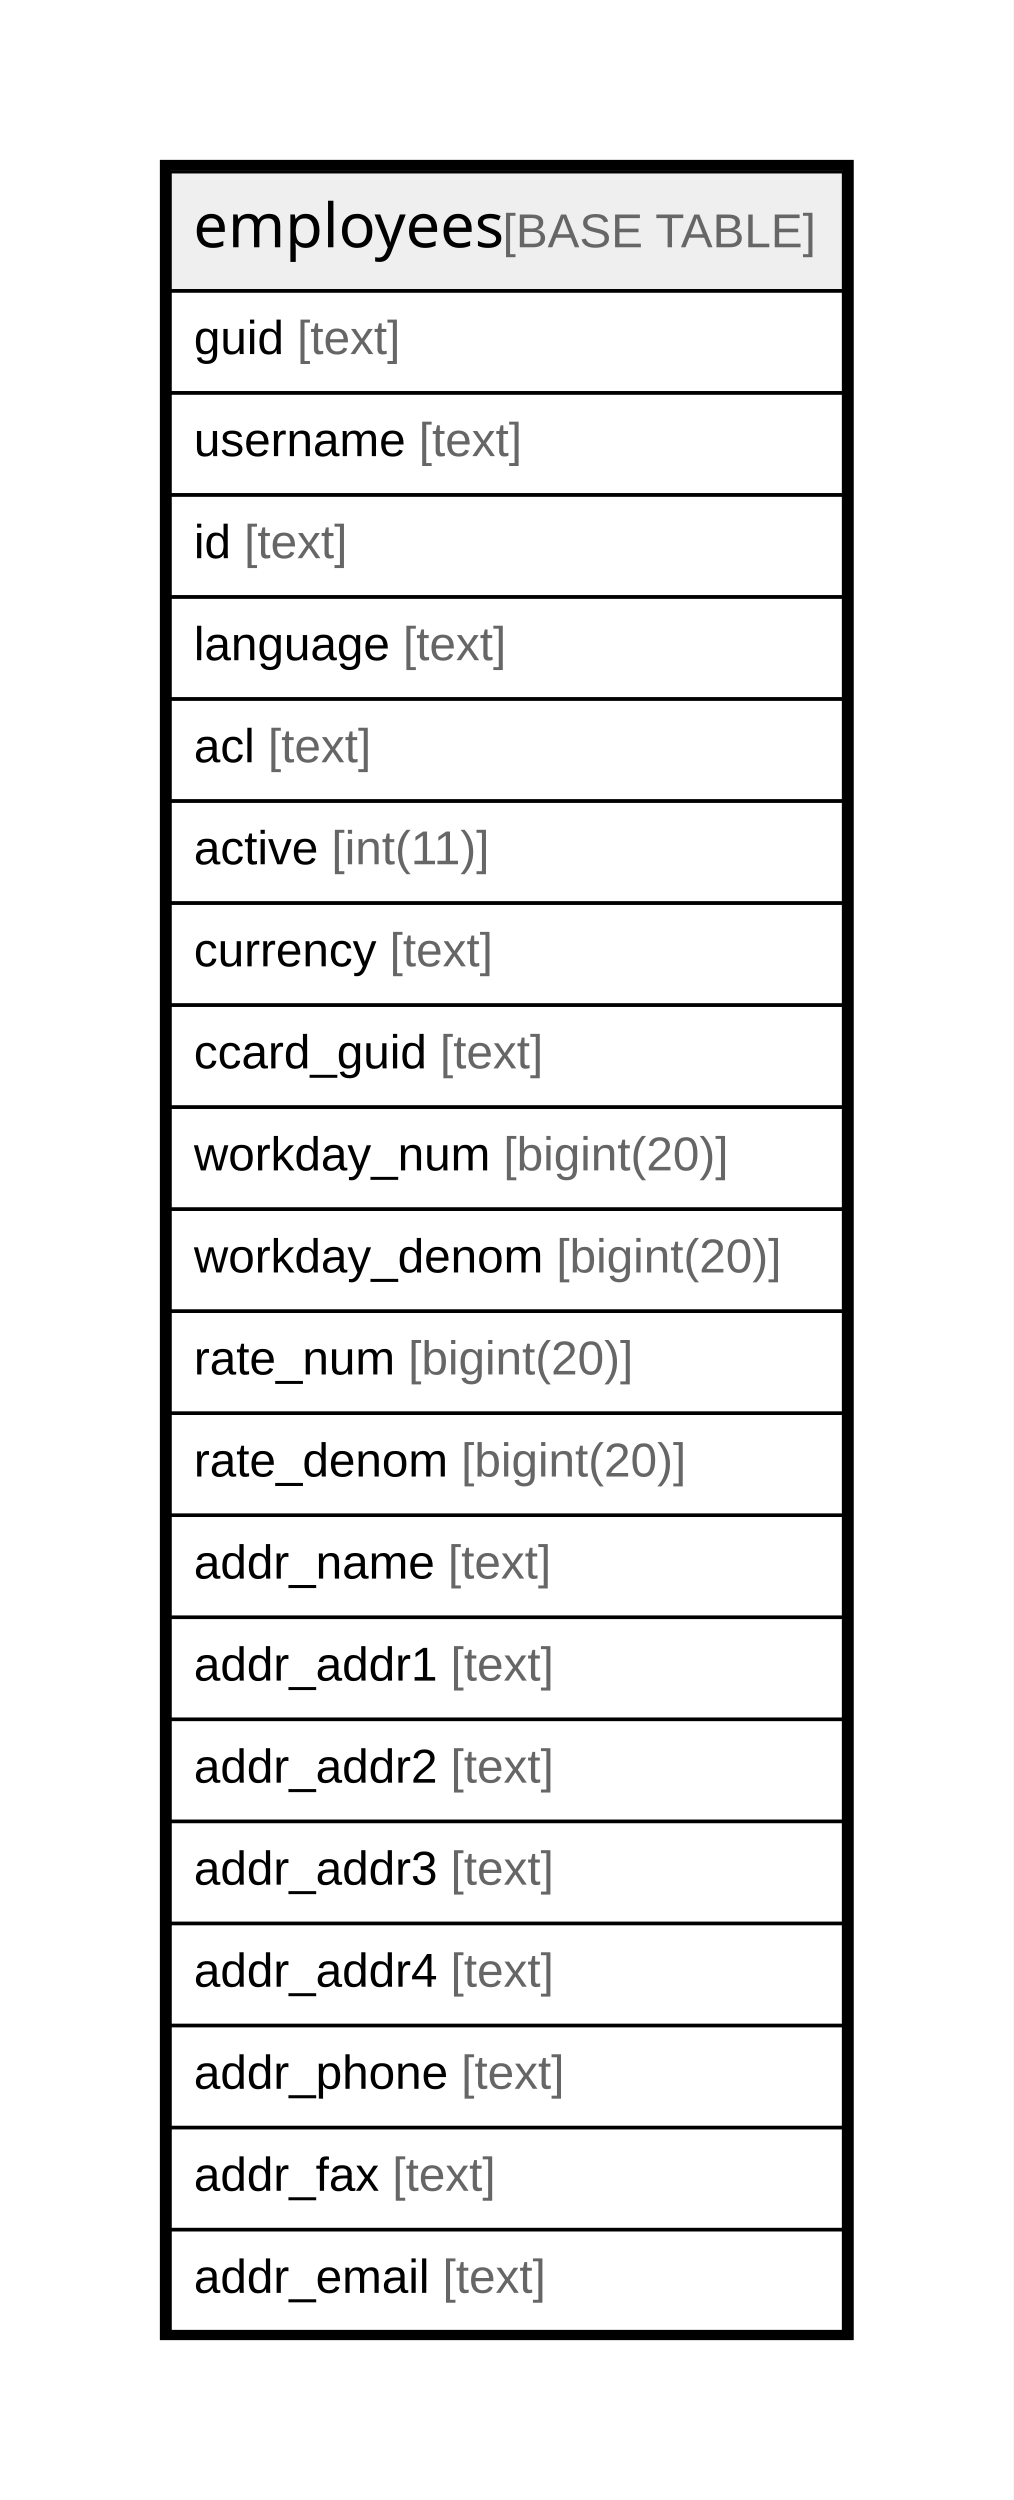
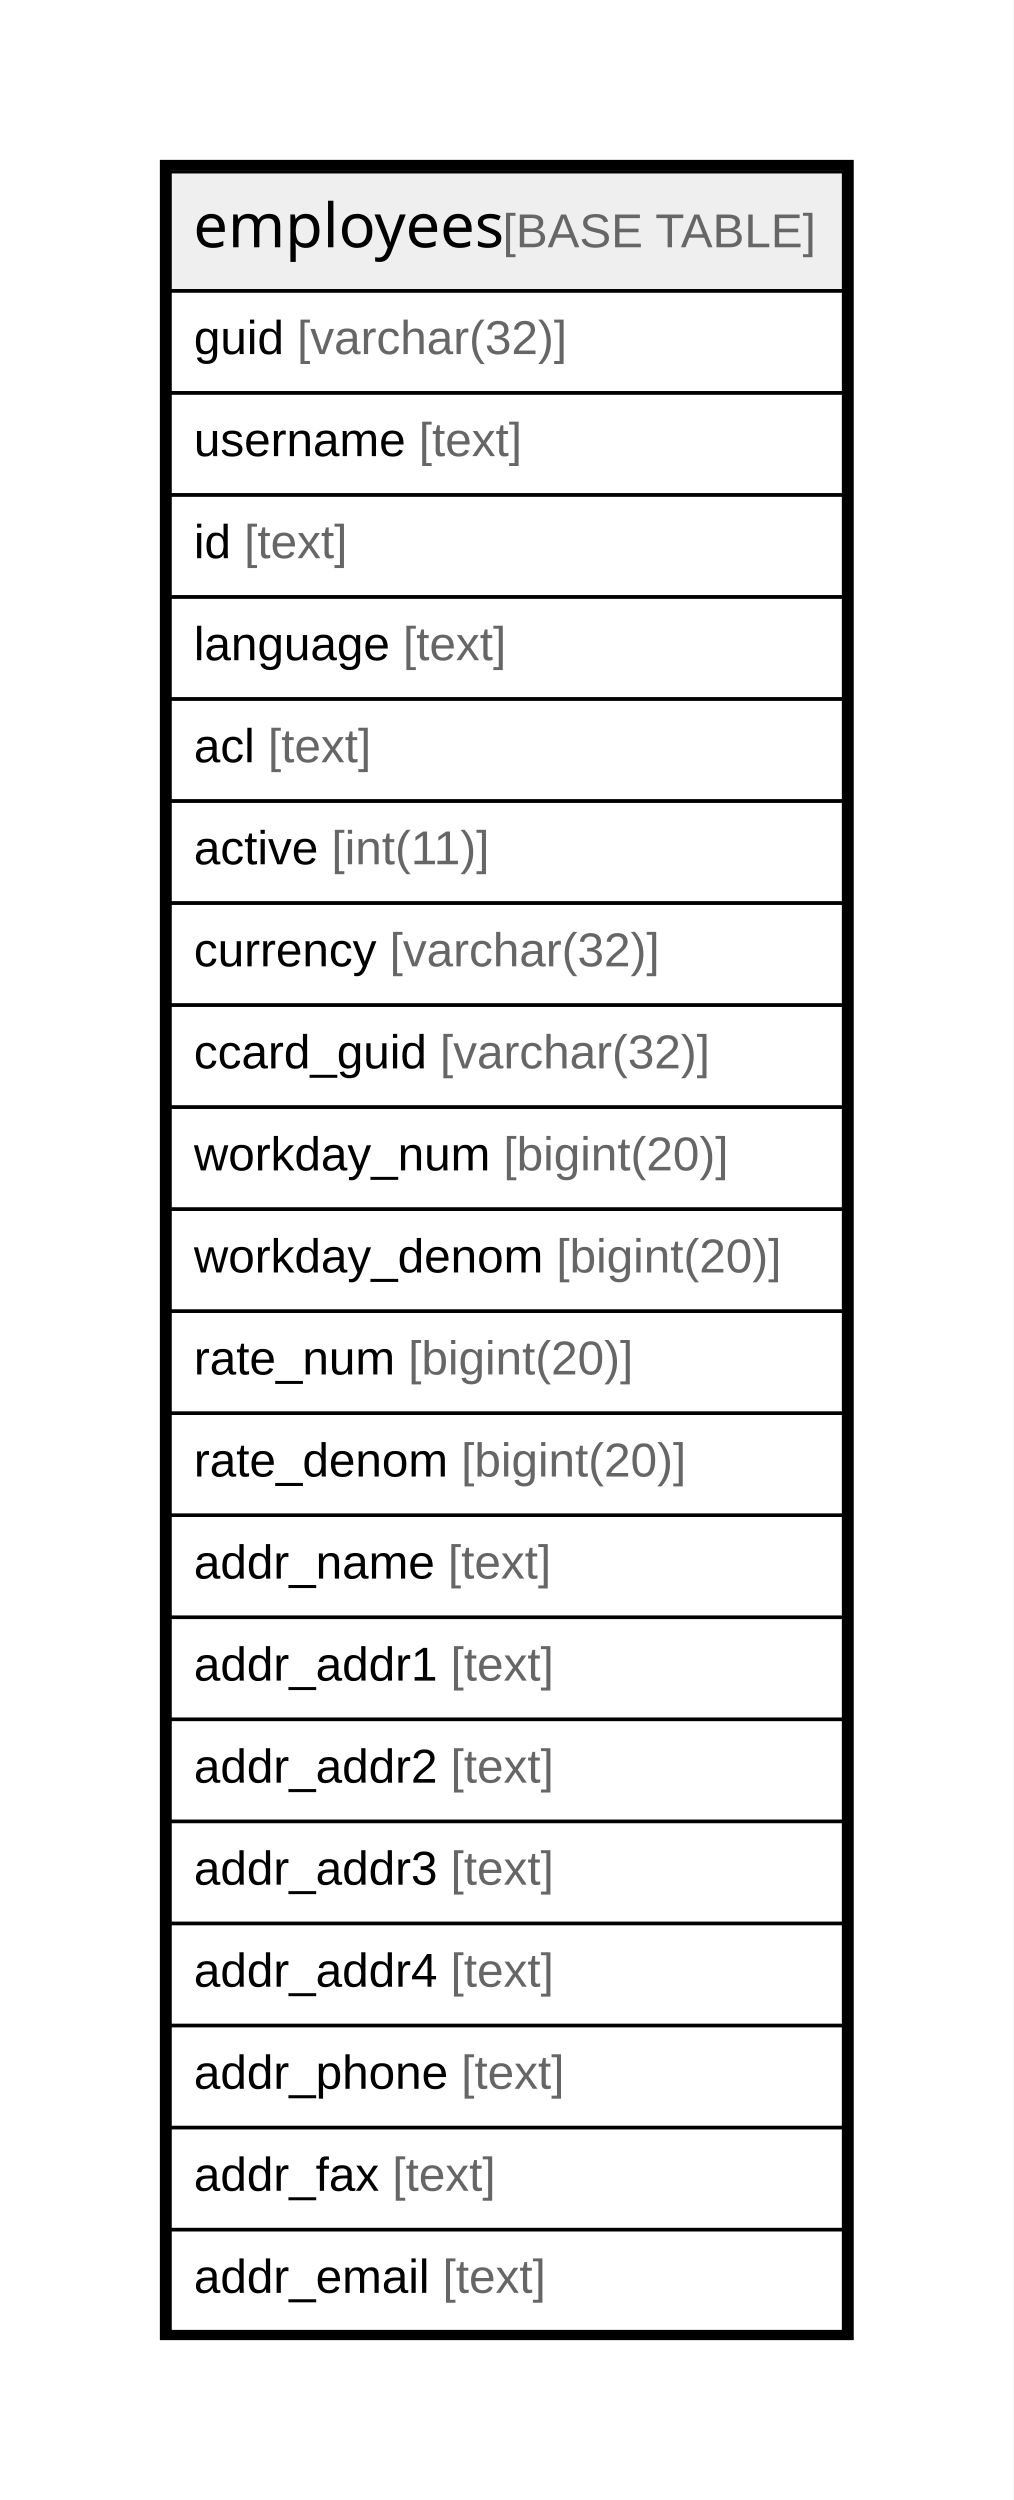
<svg xmlns="http://www.w3.org/2000/svg" width="298pt" height="735pt" viewBox="0.00 0.00 298.00 735.00">
  <g id="graph0" class="graph" transform="scale(1 1) rotate(0) translate(4 731)">
    <polygon fill="#ffffff" stroke="transparent" points="-4,4 -4,-731 294,-731 294,4 -4,4" />
    <g id="node1" class="node">
      <polygon fill="#efefef" stroke="transparent" points="46,-645.5 46,-680.5 244,-680.5 244,-645.5 46,-645.5" />
      <polygon fill="none" stroke="#000000" points="46,-645.5 46,-680.5 244,-680.5 244,-645.5 46,-645.5" />
      <text text-anchor="start" x="52.864" y="-658.3" font-family="Arial Bold" font-size="18.00" fill="#000000">employees</text>
      <text text-anchor="start" x="139.882" y="-658.3" font-family="Arial" font-size="14.00" fill="#000000"> </text>
      <text text-anchor="start" x="143.772" y="-658.3" font-family="Arial" font-size="14.00" fill="#666666">[BASE TABLE]</text>
      <polygon fill="none" stroke="#000000" points="46,-615.5 46,-645.5 244,-645.5 244,-615.5 46,-615.5" />
      <text text-anchor="start" x="53" y="-626.9" font-family="Arial" font-size="14.00" fill="#000000">guid </text>
-       <text text-anchor="start" x="83.345" y="-626.9" font-family="Arial" font-size="14.00" fill="#666666">[text]</text>
+       <text text-anchor="start" x="83.345" y="-626.9" font-family="Arial" font-size="14.00" fill="#666666">[varchar(32)]</text>
      <polygon fill="none" stroke="#000000" points="46,-585.5 46,-615.5 244,-615.5 244,-585.5 46,-585.5" />
      <text text-anchor="start" x="53" y="-596.9" font-family="Arial" font-size="14.00" fill="#000000">username </text>
      <text text-anchor="start" x="119.125" y="-596.9" font-family="Arial" font-size="14.00" fill="#666666">[text]</text>
      <polygon fill="none" stroke="#000000" points="46,-555.5 46,-585.5 244,-585.5 244,-555.5 46,-555.5" />
      <text text-anchor="start" x="53" y="-566.9" font-family="Arial" font-size="14.00" fill="#000000">id </text>
      <text text-anchor="start" x="67.78" y="-566.9" font-family="Arial" font-size="14.00" fill="#666666">[text]</text>
      <polygon fill="none" stroke="#000000" points="46,-525.5 46,-555.5 244,-555.5 244,-525.5 46,-525.5" />
      <text text-anchor="start" x="53" y="-536.9" font-family="Arial" font-size="14.00" fill="#000000">language </text>
      <text text-anchor="start" x="114.475" y="-536.9" font-family="Arial" font-size="14.00" fill="#666666">[text]</text>
      <polygon fill="none" stroke="#000000" points="46,-495.5 46,-525.5 244,-525.5 244,-495.5 46,-495.5" />
      <text text-anchor="start" x="53" y="-506.9" font-family="Arial" font-size="14.00" fill="#000000">acl </text>
      <text text-anchor="start" x="74.78" y="-506.9" font-family="Arial" font-size="14.00" fill="#666666">[text]</text>
      <polygon fill="none" stroke="#000000" points="46,-465.5 46,-495.5 244,-495.5 244,-465.5 46,-465.5" />
      <text text-anchor="start" x="53" y="-476.9" font-family="Arial" font-size="14.00" fill="#000000">active </text>
      <text text-anchor="start" x="93.453" y="-476.9" font-family="Arial" font-size="14.00" fill="#666666">[int(11)]</text>
      <polygon fill="none" stroke="#000000" points="46,-435.5 46,-465.5 244,-465.5 244,-435.5 46,-435.5" />
      <text text-anchor="start" x="53" y="-446.9" font-family="Arial" font-size="14.00" fill="#000000">currency </text>
-       <text text-anchor="start" x="110.56" y="-446.9" font-family="Arial" font-size="14.00" fill="#666666">[text]</text>
+       <text text-anchor="start" x="110.56" y="-446.9" font-family="Arial" font-size="14.00" fill="#666666">[varchar(32)]</text>
      <polygon fill="none" stroke="#000000" points="46,-405.5 46,-435.5 244,-435.5 244,-405.5 46,-405.5" />
      <text text-anchor="start" x="53" y="-416.9" font-family="Arial" font-size="14.00" fill="#000000">ccard_guid </text>
-       <text text-anchor="start" x="125.353" y="-416.9" font-family="Arial" font-size="14.00" fill="#666666">[text]</text>
+       <text text-anchor="start" x="125.353" y="-416.9" font-family="Arial" font-size="14.00" fill="#666666">[varchar(32)]</text>
      <polygon fill="none" stroke="#000000" points="46,-375.5 46,-405.5 244,-405.5 244,-375.5 46,-375.5" />
      <text text-anchor="start" x="53" y="-386.9" font-family="Arial" font-size="14.00" fill="#000000">workday_num </text>
      <text text-anchor="start" x="144.014" y="-386.9" font-family="Arial" font-size="14.00" fill="#666666">[bigint(20)]</text>
      <polygon fill="none" stroke="#000000" points="46,-345.5 46,-375.5 244,-375.5 244,-345.5 46,-345.5" />
      <text text-anchor="start" x="53" y="-356.9" font-family="Arial" font-size="14.00" fill="#000000">workday_denom </text>
      <text text-anchor="start" x="159.579" y="-356.9" font-family="Arial" font-size="14.00" fill="#666666">[bigint(20)]</text>
      <polygon fill="none" stroke="#000000" points="46,-315.5 46,-345.5 244,-345.5 244,-315.5 46,-315.5" />
      <text text-anchor="start" x="53" y="-326.9" font-family="Arial" font-size="14.00" fill="#000000">rate_num </text>
      <text text-anchor="start" x="116.015" y="-326.9" font-family="Arial" font-size="14.00" fill="#666666">[bigint(20)]</text>
      <polygon fill="none" stroke="#000000" points="46,-285.5 46,-315.5 244,-315.5 244,-285.5 46,-285.5" />
      <text text-anchor="start" x="53" y="-296.9" font-family="Arial" font-size="14.00" fill="#000000">rate_denom </text>
      <text text-anchor="start" x="131.581" y="-296.9" font-family="Arial" font-size="14.00" fill="#666666">[bigint(20)]</text>
      <polygon fill="none" stroke="#000000" points="46,-255.5 46,-285.5 244,-285.5 244,-255.5 46,-255.5" />
      <text text-anchor="start" x="53" y="-266.9" font-family="Arial" font-size="14.00" fill="#000000">addr_name </text>
      <text text-anchor="start" x="127.69" y="-266.9" font-family="Arial" font-size="14.00" fill="#666666">[text]</text>
      <polygon fill="none" stroke="#000000" points="46,-225.5 46,-255.5 244,-255.5 244,-225.5 46,-225.5" />
      <text text-anchor="start" x="53" y="-236.9" font-family="Arial" font-size="14.00" fill="#000000">addr_addr1 </text>
      <text text-anchor="start" x="128.473" y="-236.9" font-family="Arial" font-size="14.00" fill="#666666">[text]</text>
      <polygon fill="none" stroke="#000000" points="46,-195.5 46,-225.5 244,-225.5 244,-195.5 46,-195.5" />
      <text text-anchor="start" x="53" y="-206.9" font-family="Arial" font-size="14.00" fill="#000000">addr_addr2 </text>
      <text text-anchor="start" x="128.473" y="-206.9" font-family="Arial" font-size="14.00" fill="#666666">[text]</text>
      <polygon fill="none" stroke="#000000" points="46,-165.5 46,-195.5 244,-195.5 244,-165.5 46,-165.5" />
      <text text-anchor="start" x="53" y="-176.9" font-family="Arial" font-size="14.00" fill="#000000">addr_addr3 </text>
      <text text-anchor="start" x="128.473" y="-176.9" font-family="Arial" font-size="14.00" fill="#666666">[text]</text>
      <polygon fill="none" stroke="#000000" points="46,-135.5 46,-165.5 244,-165.5 244,-135.5 46,-135.5" />
      <text text-anchor="start" x="53" y="-146.9" font-family="Arial" font-size="14.00" fill="#000000">addr_addr4 </text>
      <text text-anchor="start" x="128.473" y="-146.9" font-family="Arial" font-size="14.00" fill="#666666">[text]</text>
      <polygon fill="none" stroke="#000000" points="46,-105.5 46,-135.5 244,-135.5 244,-105.5 46,-105.5" />
      <text text-anchor="start" x="53" y="-116.9" font-family="Arial" font-size="14.00" fill="#000000">addr_phone </text>
      <text text-anchor="start" x="131.595" y="-116.9" font-family="Arial" font-size="14.00" fill="#666666">[text]</text>
      <polygon fill="none" stroke="#000000" points="46,-75.5 46,-105.5 244,-105.5 244,-75.5 46,-75.5" />
      <text text-anchor="start" x="53" y="-86.9" font-family="Arial" font-size="14.00" fill="#000000">addr_fax </text>
      <text text-anchor="start" x="111.355" y="-86.9" font-family="Arial" font-size="14.00" fill="#666666">[text]</text>
      <polygon fill="none" stroke="#000000" points="46,-45.5 46,-75.5 244,-75.5 244,-45.5 46,-45.5" />
      <text text-anchor="start" x="53" y="-56.9" font-family="Arial" font-size="14.00" fill="#000000">addr_email </text>
      <text text-anchor="start" x="126.121" y="-56.9" font-family="Arial" font-size="14.00" fill="#666666">[text]</text>
      <polygon fill="none" stroke="#000000" stroke-width="3" points="44.5,-44.5 44.5,-682.5 245.5,-682.5 245.5,-44.5 44.5,-44.5" />
    </g>
  </g>
</svg>
